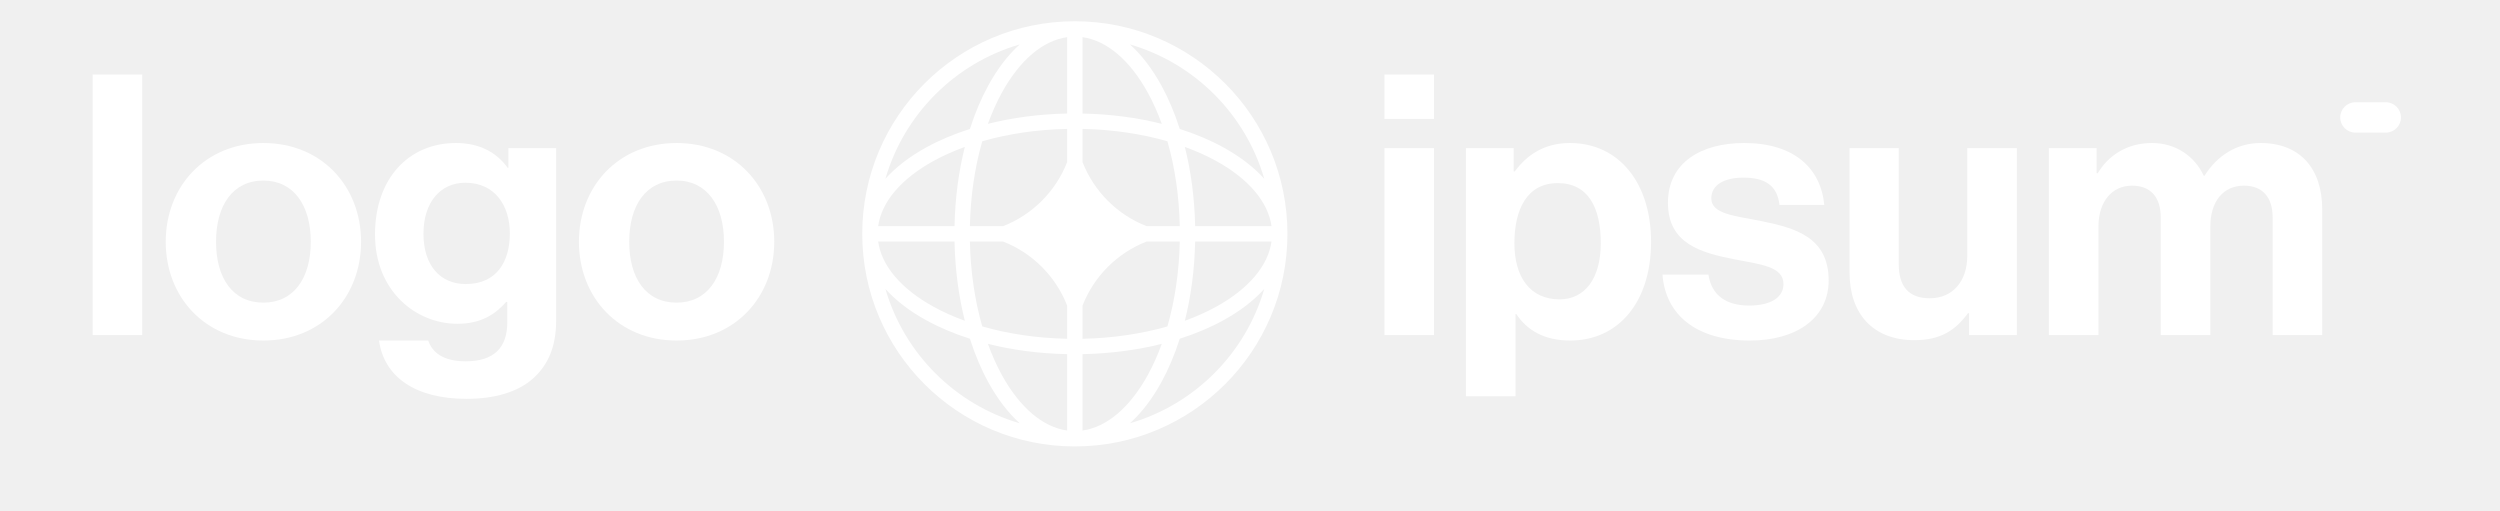
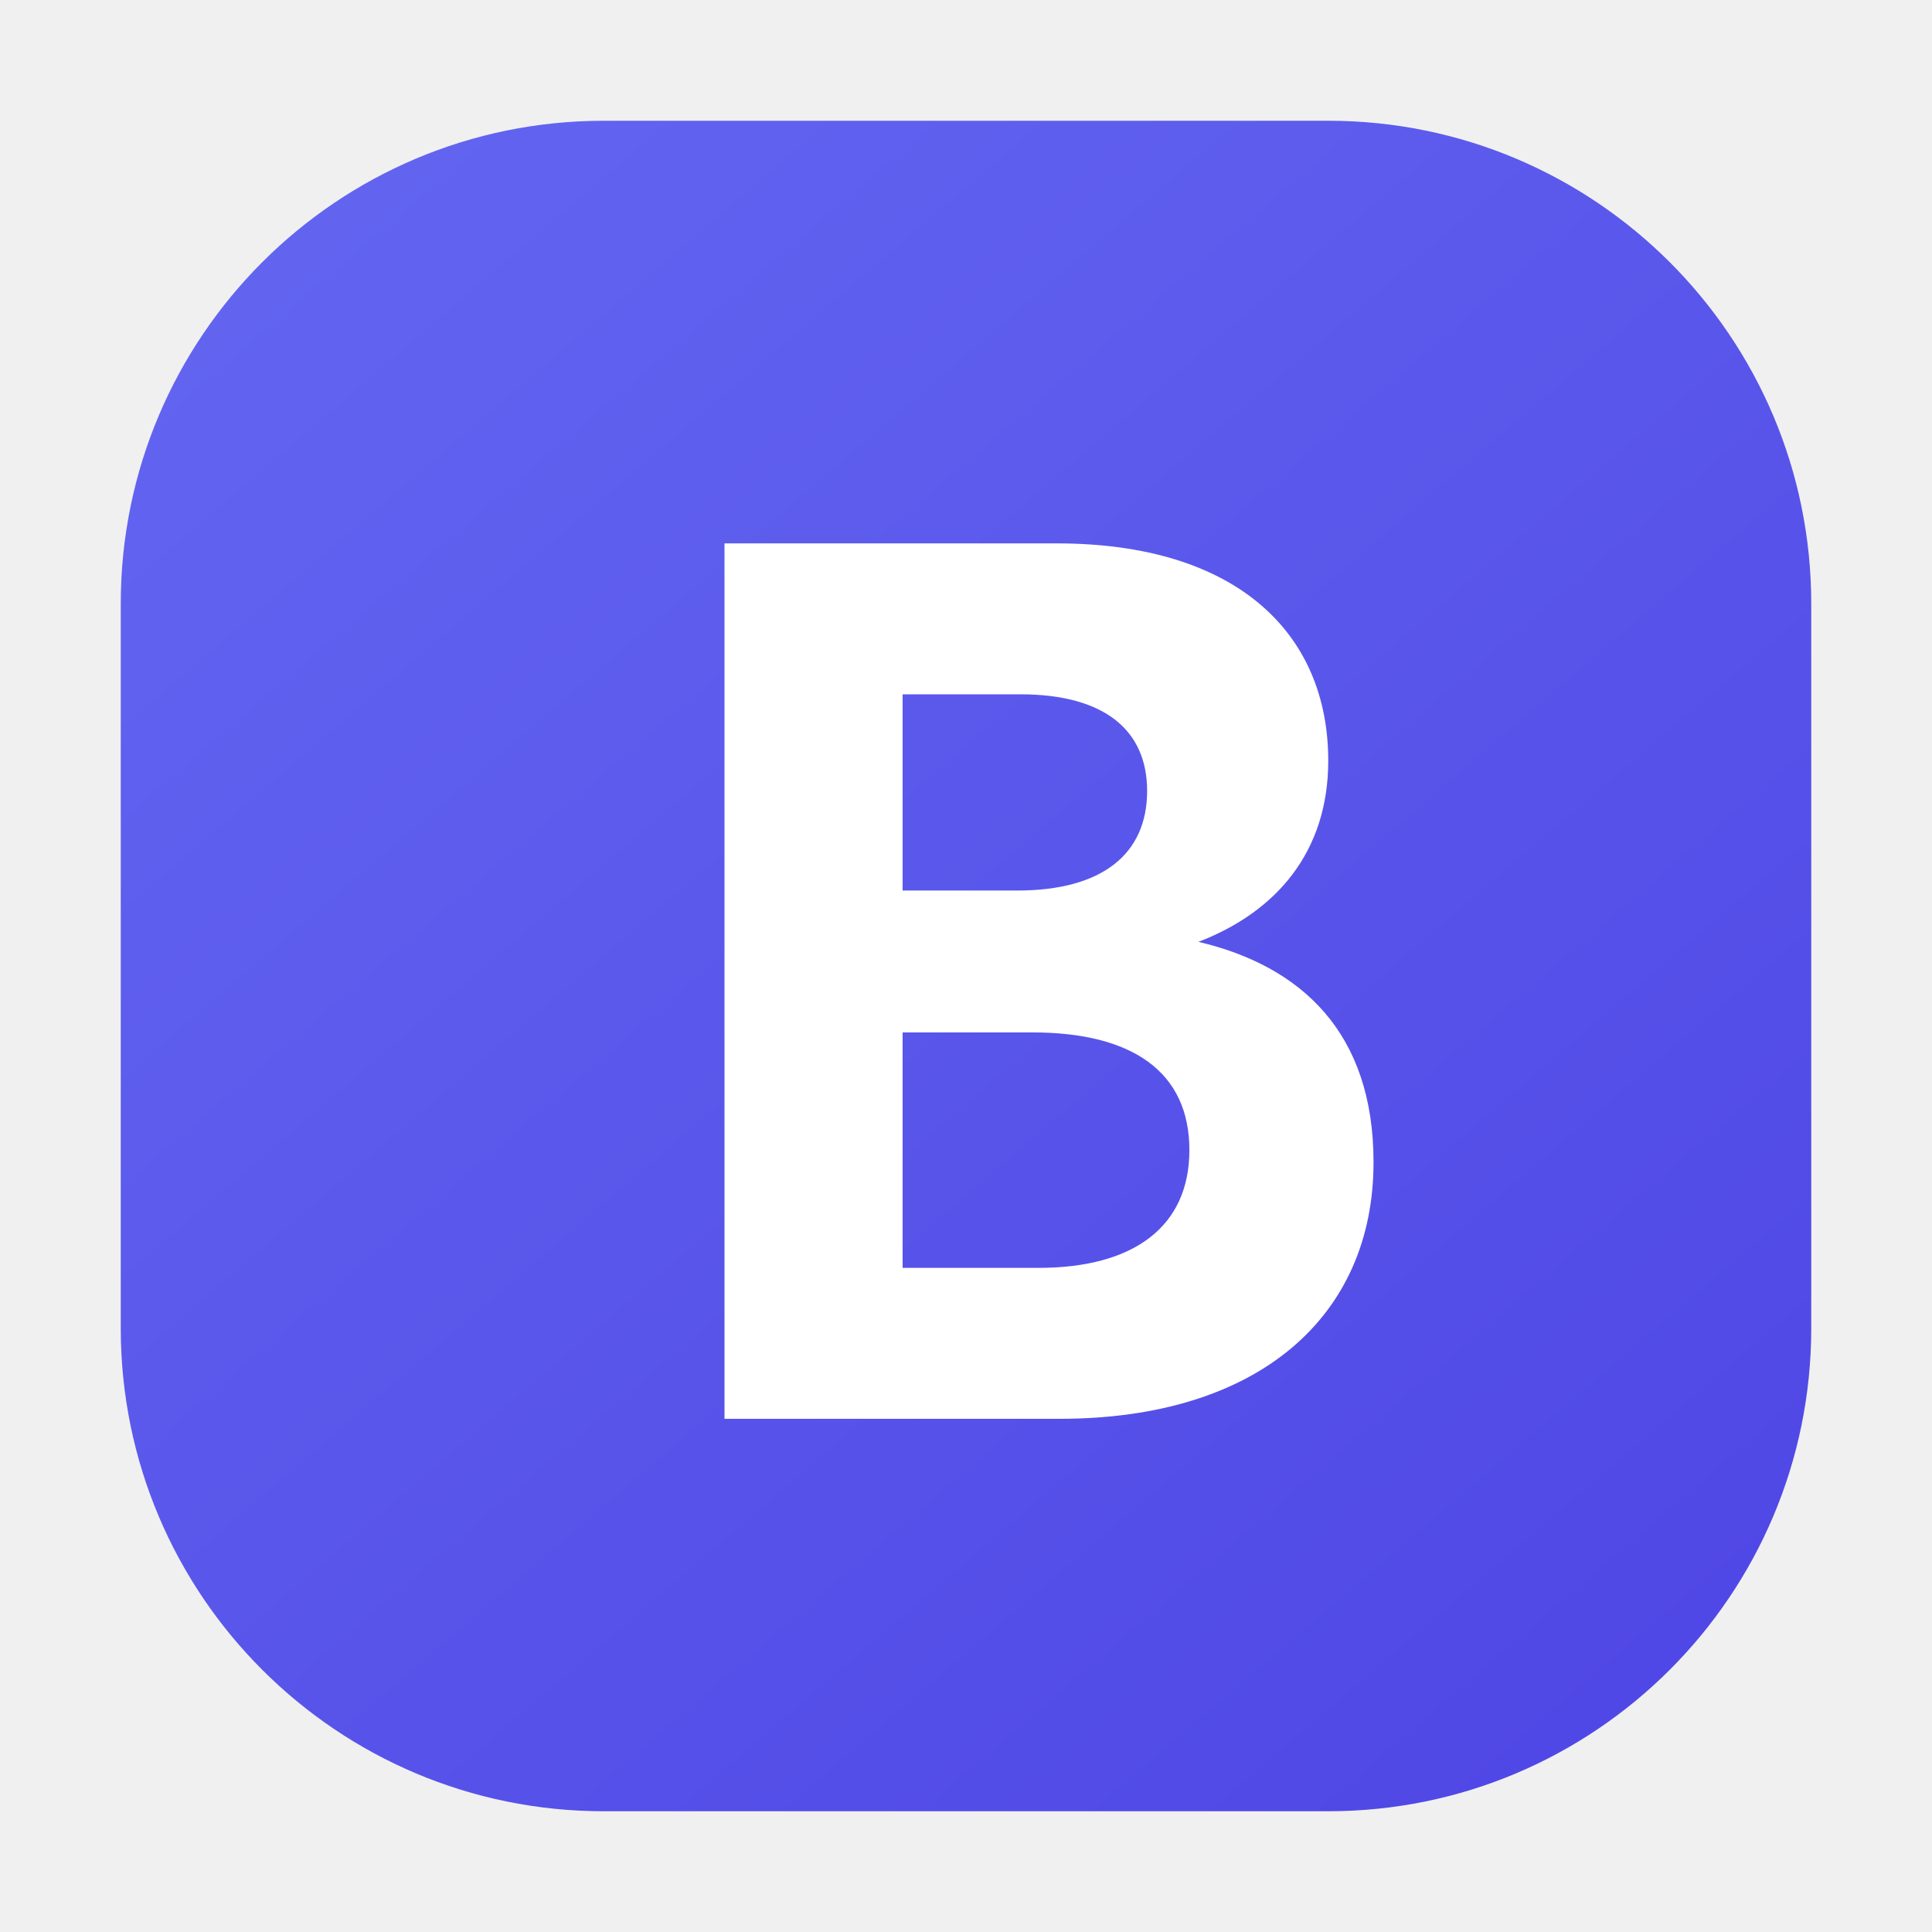
- <svg xmlns="http://www.w3.org/2000/svg" width="147" height="30" viewBox="0 0 147 30" fill="none">
-   <path d="M81.405 19.702H84.319V8.709H81.405V19.702ZM81.405 6.995H84.319V4.381H81.405V6.995Z" fill="white" />
-   <path d="M86.198 23.302H89.112V18.459H89.154C89.776 19.402 90.783 20.024 92.326 20.024C95.154 20.024 97.083 17.774 97.083 14.217C97.083 10.788 95.219 8.409 92.304 8.409C90.804 8.409 89.776 9.117 89.069 10.081H89.004V8.709H86.198V23.302ZM91.704 17.602C89.969 17.602 89.047 16.295 89.047 14.302C89.047 12.331 89.776 10.767 91.597 10.767C93.397 10.767 94.126 12.224 94.126 14.302C94.126 16.381 93.183 17.602 91.704 17.602Z" fill="white" />
-   <path d="M102.896 20.024C105.64 20.024 107.525 18.695 107.525 16.488C107.525 13.917 105.49 13.402 103.646 13.017C102.082 12.695 100.625 12.609 100.625 11.667C100.625 10.874 101.375 10.445 102.511 10.445C103.754 10.445 104.504 10.874 104.632 12.052H107.268C107.054 9.845 105.446 8.409 102.554 8.409C100.046 8.409 98.075 9.545 98.075 11.924C98.075 14.324 100.004 14.859 101.975 15.245C103.475 15.545 104.868 15.652 104.868 16.702C104.868 17.474 104.14 17.967 102.854 17.967C101.546 17.967 100.646 17.409 100.454 16.145H97.754C97.925 18.481 99.704 20.024 102.896 20.024Z" fill="white" />
-   <path d="M118.59 19.702V8.709H115.675V15.052C115.675 16.509 114.84 17.538 113.468 17.538C112.225 17.538 111.647 16.831 111.647 15.545V8.709H108.754V16.038C108.754 18.438 110.125 20.002 112.568 20.002C114.111 20.002 114.968 19.424 115.718 18.417H115.783V19.702H118.59Z" fill="white" />
-   <path d="M120.474 19.702H123.389V13.317C123.389 11.859 124.182 10.917 125.361 10.917C126.432 10.917 127.053 11.559 127.053 12.802V19.702H129.968V13.317C129.968 11.859 130.718 10.917 131.939 10.917C133.011 10.917 133.632 11.559 133.632 12.802V19.702H136.546V12.309C136.546 9.909 135.239 8.409 132.924 8.409C131.532 8.409 130.374 9.138 129.624 10.338H129.582C129.046 9.181 127.932 8.409 126.539 8.409C125.018 8.409 123.946 9.181 123.346 10.188H123.282V8.709H120.474V19.702Z" fill="white" />
-   <path d="M5.448 19.702H8.363V4.381H5.448V19.702Z" fill="white" />
-   <path d="M15.488 20.024C18.895 20.024 21.231 17.495 21.231 14.217C21.231 10.938 18.895 8.409 15.488 8.409C12.081 8.409 9.745 10.938 9.745 14.217C9.745 17.495 12.081 20.024 15.488 20.024ZM15.488 17.795C13.688 17.795 12.703 16.359 12.703 14.217C12.703 12.074 13.688 10.617 15.488 10.617C17.267 10.617 18.274 12.074 18.274 14.217C18.274 16.359 17.267 17.795 15.488 17.795Z" fill="white" />
-   <path d="M27.429 23.452C29.057 23.452 30.471 23.067 31.393 22.209C32.207 21.459 32.7 20.409 32.7 18.867V8.709H29.893V9.867H29.85C29.186 8.945 28.179 8.409 26.807 8.409C24.021 8.409 22.05 10.509 22.05 13.788C22.05 17.109 24.45 19.038 26.893 19.038C28.286 19.038 29.122 18.481 29.764 17.752H29.829V18.952C29.829 20.452 29.036 21.245 27.386 21.245C26.036 21.245 25.414 20.709 25.179 20.024H22.286C22.586 22.167 24.429 23.452 27.429 23.452ZM27.386 16.702C25.886 16.702 24.9 15.609 24.9 13.745C24.9 11.902 25.886 10.745 27.364 10.745C29.122 10.745 29.979 12.117 29.979 13.724C29.979 15.352 29.229 16.702 27.386 16.702Z" fill="white" />
-   <path d="M39.784 20.024C43.191 20.024 45.526 17.495 45.526 14.217C45.526 10.938 43.191 8.409 39.784 8.409C36.377 8.409 34.041 10.938 34.041 14.217C34.041 17.495 36.377 20.024 39.784 20.024ZM39.784 17.795C37.984 17.795 36.998 16.359 36.998 14.217C36.998 12.074 37.984 10.617 39.784 10.617C41.562 10.617 42.569 12.074 42.569 14.217C42.569 16.359 41.562 17.795 39.784 17.795Z" fill="white" />
-   <path d="M137.605 6.905C137.605 6.412 138.005 6.012 138.498 6.012H140.284C140.777 6.012 141.177 6.412 141.177 6.905C141.177 7.398 140.777 7.798 140.284 7.798H138.498C138.005 7.798 137.605 7.398 137.605 6.905Z" fill="white" />
-   <path fill-rule="evenodd" clip-rule="evenodd" d="M63.2 1.25C70.104 1.25 75.701 6.846 75.701 13.75C75.701 20.654 70.104 26.25 63.2 26.25C56.297 26.25 50.7 20.654 50.7 13.75C50.7 6.846 56.297 1.25 63.2 1.25ZM62.748 2.185C61.322 2.386 59.965 3.532 58.91 5.448C58.605 6.004 58.329 6.618 58.089 7.282C59.522 6.921 61.096 6.709 62.748 6.676V2.185ZM57.032 7.582C57.331 6.643 57.697 5.78 58.119 5.013C58.641 4.063 59.261 3.242 59.96 2.612C56.161 3.716 53.166 6.71 52.063 10.51C52.693 9.811 53.513 9.191 54.463 8.668C55.231 8.246 56.094 7.881 57.032 7.582ZM56.732 8.638C56.372 10.071 56.159 11.646 56.126 13.298H51.636C51.836 11.872 52.982 10.514 54.899 9.46C55.455 9.155 56.069 8.879 56.732 8.638ZM57.03 13.298C57.068 11.495 57.327 9.802 57.757 8.306C59.252 7.877 60.945 7.617 62.748 7.58V9.532C62.076 11.254 60.704 12.626 58.982 13.298H57.03ZM56.126 14.202H51.636C51.836 15.628 52.982 16.986 54.899 18.04C55.455 18.346 56.069 18.621 56.732 18.862C56.372 17.429 56.159 15.854 56.126 14.202ZM57.757 19.194C57.327 17.698 57.068 16.005 57.03 14.202H58.982C60.704 14.874 62.076 16.246 62.748 17.968V19.92C60.945 19.883 59.252 19.623 57.757 19.194ZM57.032 19.918C56.094 19.619 55.231 19.254 54.463 18.831C53.513 18.309 52.693 17.689 52.063 16.99C53.166 20.79 56.161 23.784 59.96 24.888C59.261 24.258 58.641 23.437 58.119 22.487C57.697 21.72 57.331 20.857 57.032 19.918ZM62.748 25.315C61.322 25.114 59.965 23.968 58.91 22.052C58.605 21.496 58.329 20.882 58.089 20.218C59.522 20.579 61.096 20.791 62.748 20.824V25.315ZM66.441 24.888C67.139 24.258 67.759 23.437 68.282 22.487C68.704 21.72 69.07 20.857 69.369 19.918C70.307 19.619 71.17 19.254 71.937 18.831C72.887 18.309 73.708 17.689 74.338 16.99C73.234 20.79 70.24 23.784 66.441 24.888ZM68.312 20.218C68.072 20.882 67.796 21.496 67.49 22.052C66.436 23.968 65.078 25.114 63.652 25.315V20.824C65.304 20.791 66.879 20.579 68.312 20.218ZM69.669 18.862C70.332 18.621 70.946 18.346 71.502 18.04C73.419 16.986 74.564 15.628 74.765 14.202H70.274C70.241 15.854 70.029 17.429 69.669 18.862ZM69.371 14.202C69.333 16.005 69.074 17.698 68.644 19.194C67.148 19.623 65.455 19.883 63.652 19.92V17.97C64.325 16.247 65.697 14.874 67.419 14.202H69.371ZM70.274 13.298H74.765C74.564 11.872 73.419 10.514 71.502 9.46C70.946 9.155 70.332 8.879 69.669 8.638C70.029 10.071 70.241 11.646 70.274 13.298ZM68.644 8.306C69.074 9.802 69.333 11.495 69.371 13.298H67.42C65.697 12.626 64.325 11.253 63.652 9.53V7.58C65.455 7.617 67.148 7.877 68.644 8.306ZM69.369 7.582C70.307 7.881 71.17 8.246 71.937 8.668C72.887 9.191 73.708 9.811 74.338 10.51C73.234 6.71 70.24 3.716 66.441 2.612C67.139 3.242 67.759 4.063 68.282 5.013C68.704 5.78 69.07 6.643 69.369 7.582ZM63.652 2.185C65.078 2.386 66.436 3.532 67.49 5.448C67.796 6.004 68.072 6.618 68.312 7.282C66.879 6.921 65.304 6.709 63.652 6.676V2.185Z" fill="white" />
+ <svg xmlns="http://www.w3.org/2000/svg" viewBox="0 0 64 64" fill="none">
+   <defs>
+     <linearGradient id="g" x1="8" y1="4" x2="56" y2="60" gradientUnits="userSpaceOnUse">
+       <stop stop-color="#6366f1" />
+       <stop offset="1" stop-color="#4f46e5" />
+     </linearGradient>
+   </defs>
+   <rect x="4" y="4" width="56" height="56" rx="16" fill="url(#g)" />
+   <path d="M24 18h11c6 0 9 3 9 7.2 0 3-1.7 5-4.3 6 3.4.8 5.8 3 5.8 7.3 0 5.1-3.8 8.5-10.4 8.5H24V18zm9.7 11.5c2.8 0 4.3-1.2 4.3-3.3 0-2-1.4-3.2-4.2-3.2h-3.9v6.5h3.8zm.7 12.5c3.2 0 5-1.4 5-3.9 0-2.6-1.9-3.9-5.2-3.9h-4.3v7.8h4.5z" fill="#fff" />
</svg>
